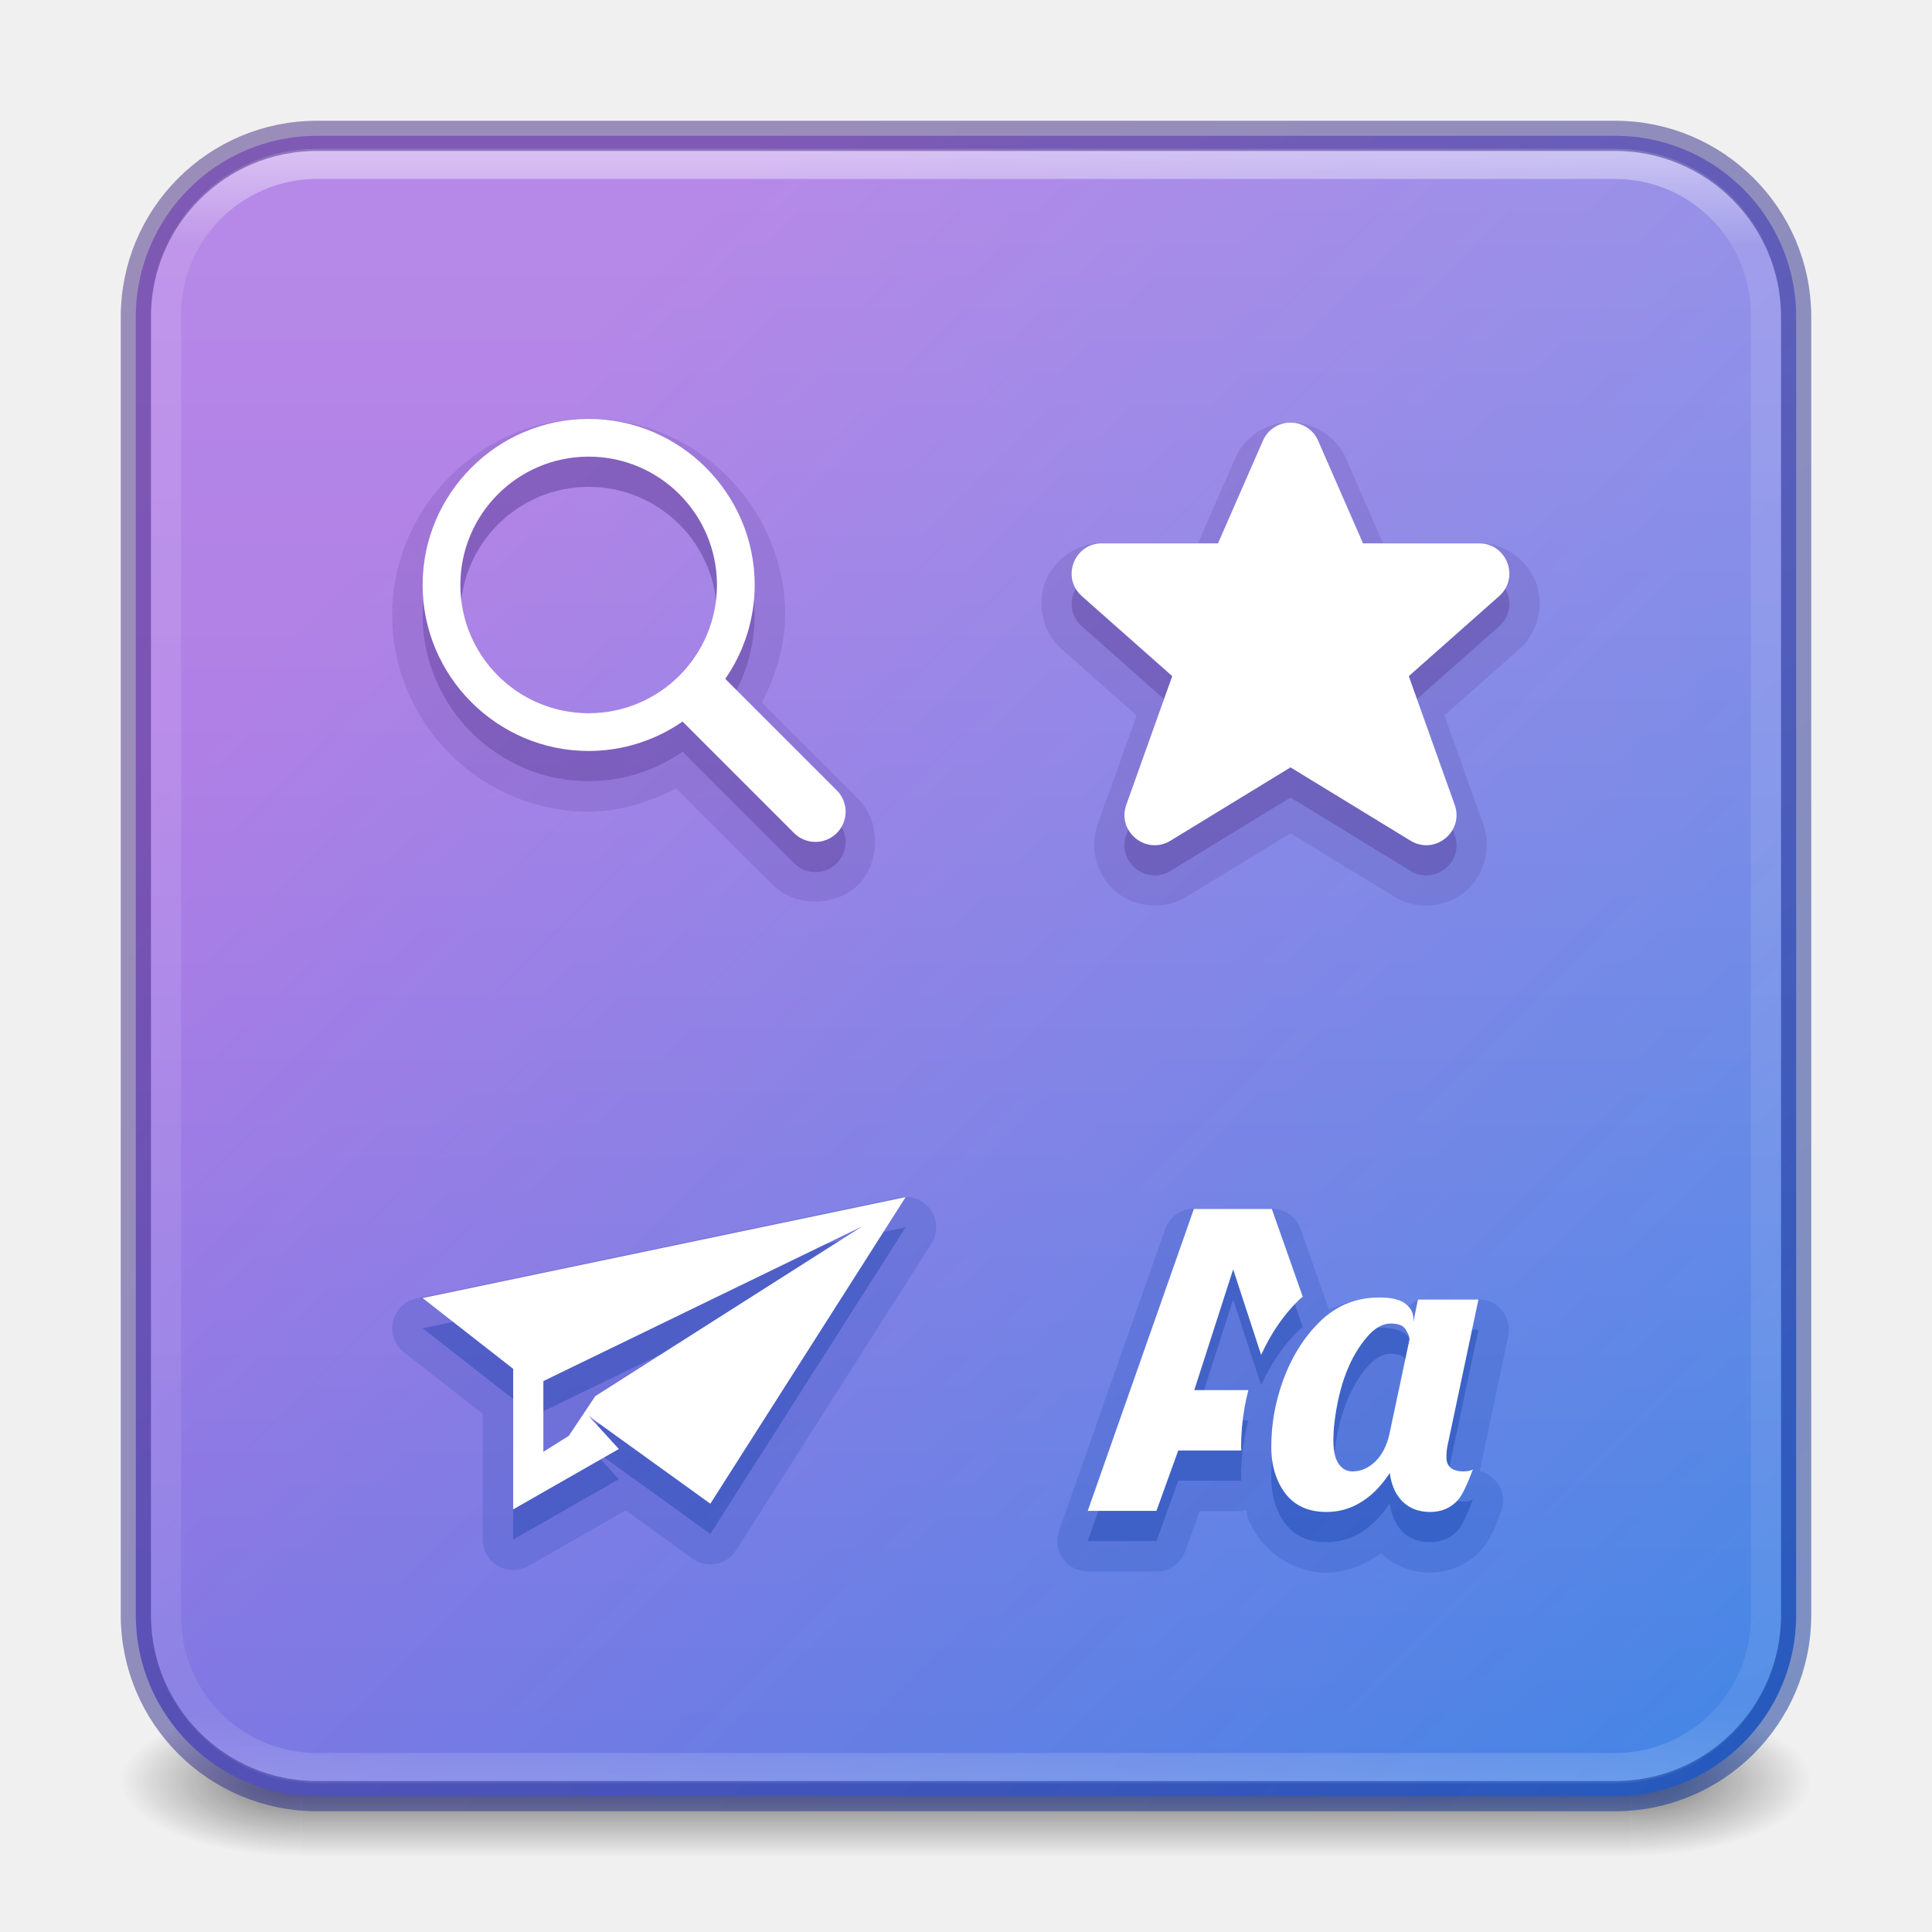
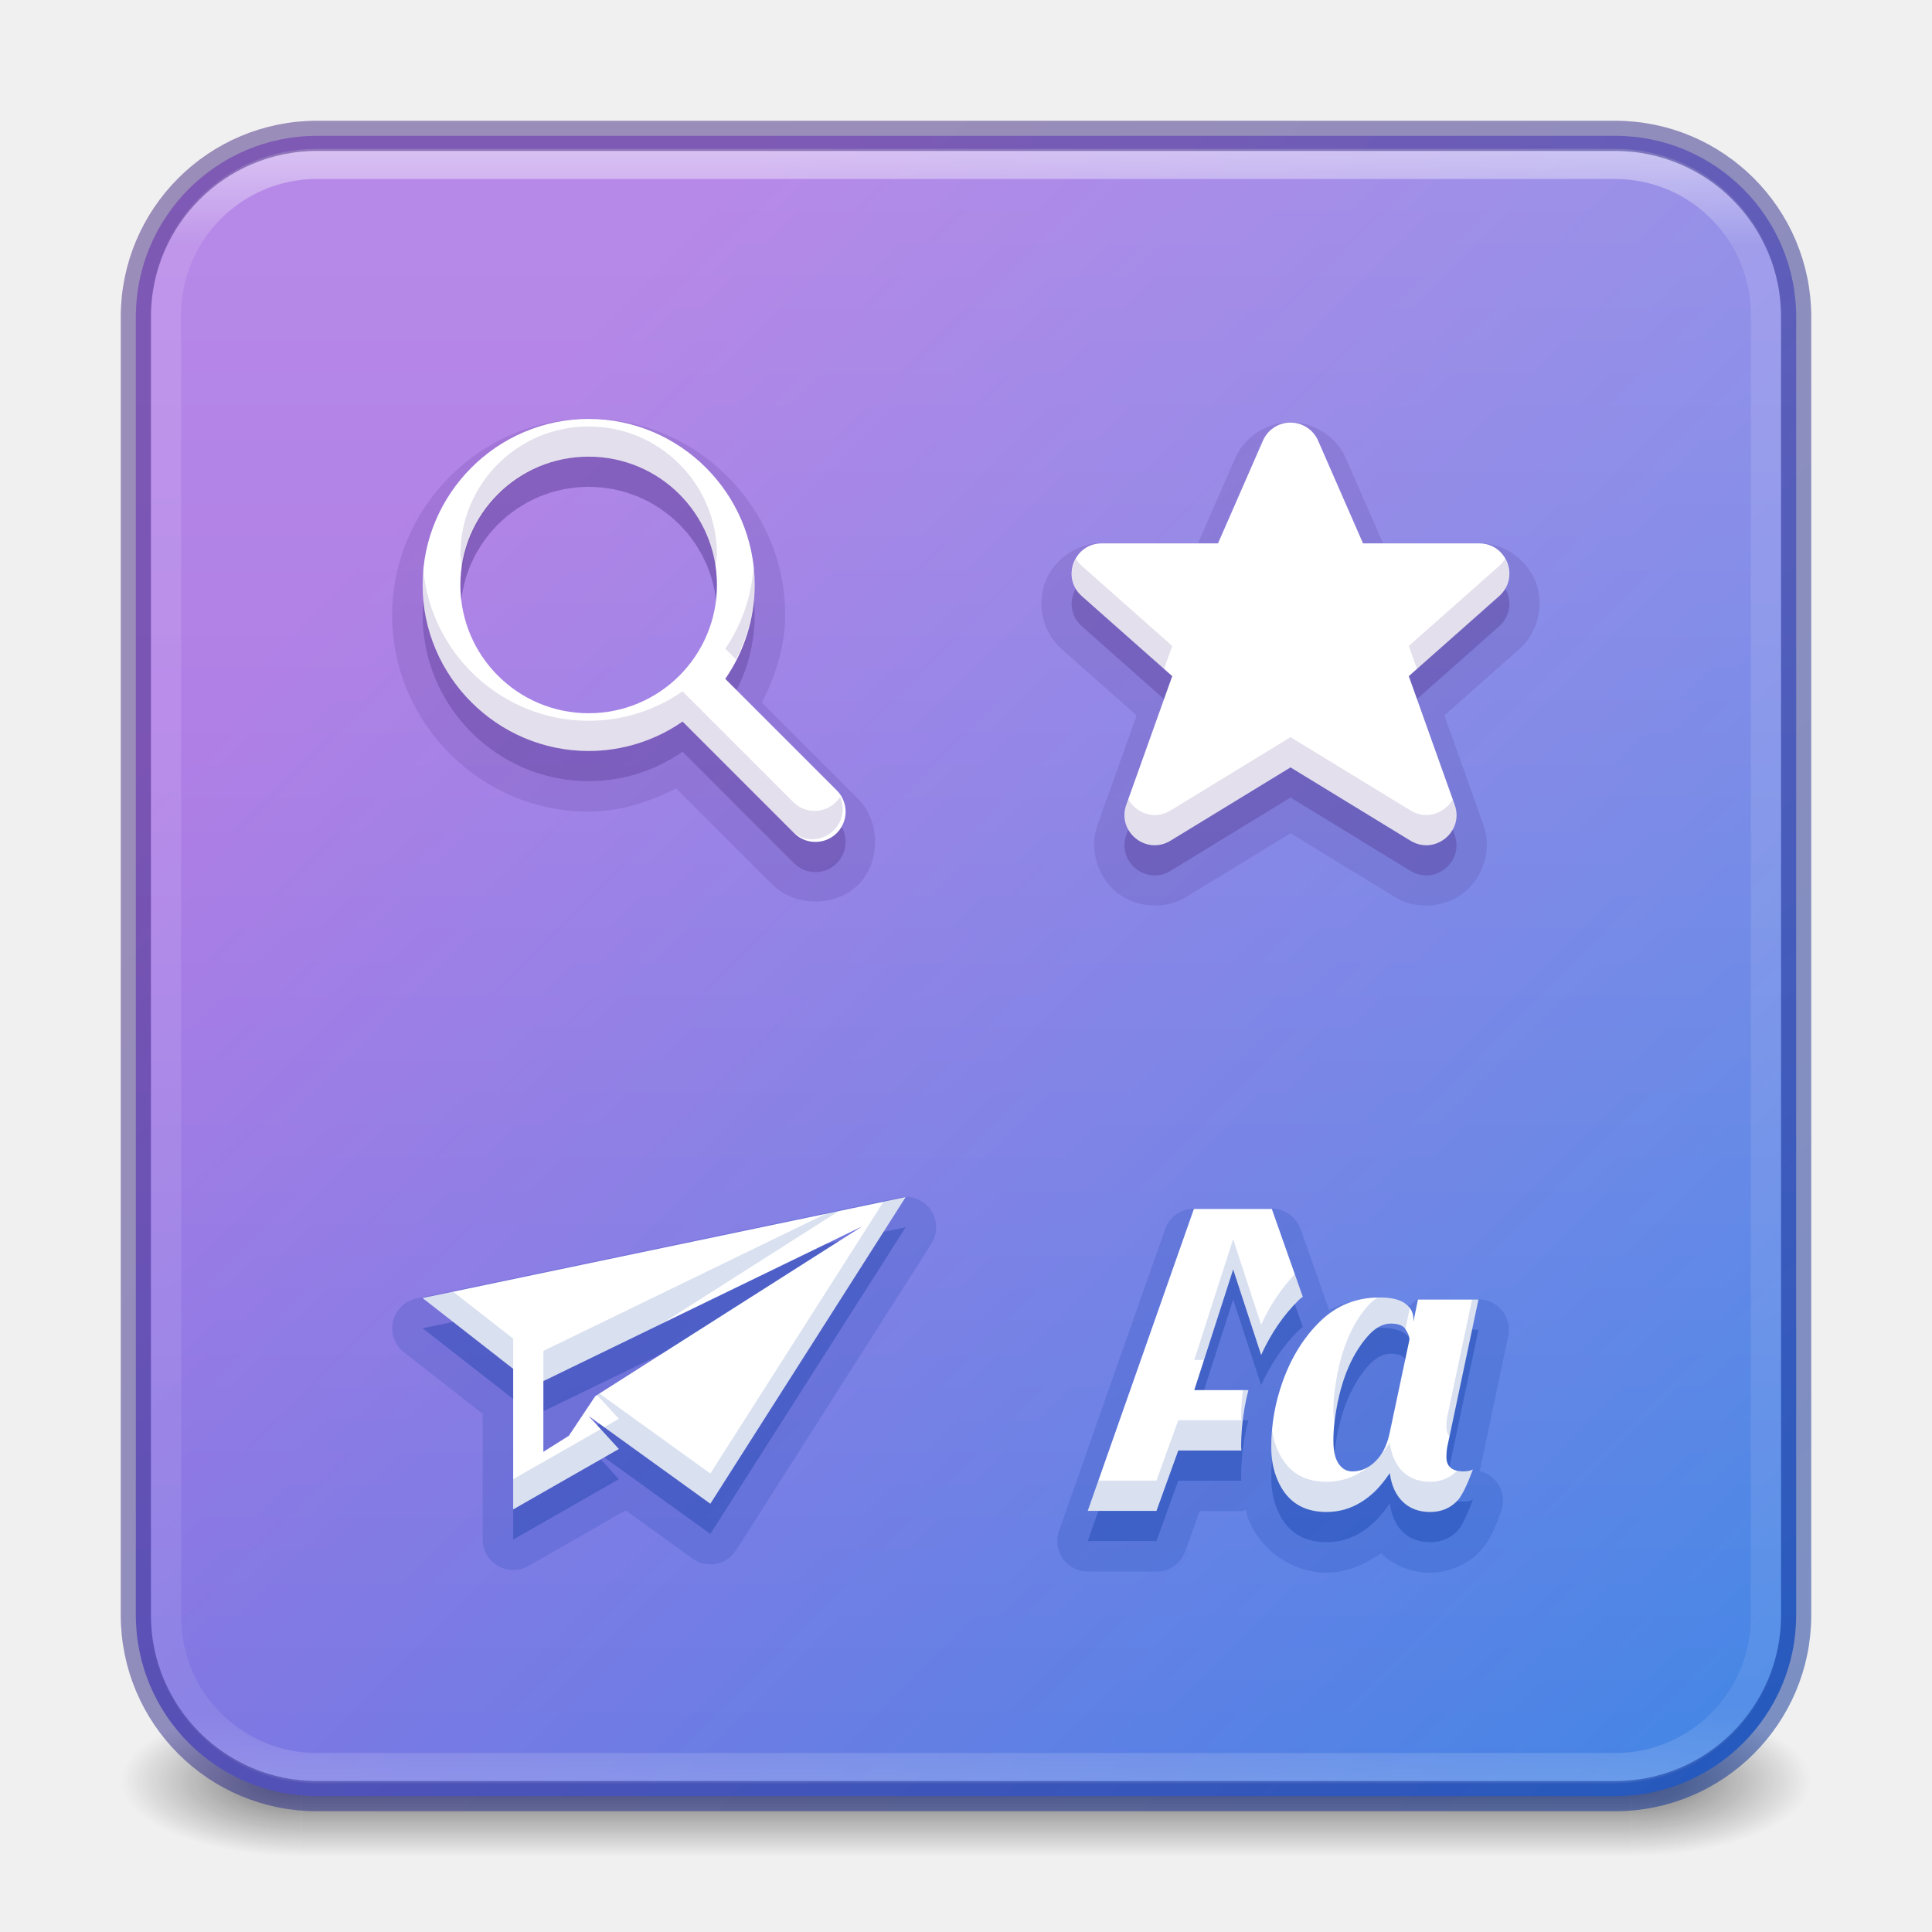
<svg xmlns="http://www.w3.org/2000/svg" xmlns:xlink="http://www.w3.org/1999/xlink" version="1.1" width="64" height="64" id="svg6333" xml:space="preserve">
  <defs id="defs6335">
    <linearGradient id="linearGradient2382">
      <stop style="stop-color:#ffffff;stop-opacity:1;" offset="0" id="stop2378" />
      <stop style="stop-color:#ffffff;stop-opacity:0;" offset="1" id="stop2380" />
    </linearGradient>
    <linearGradient x1="24" y1="5" x2="24" y2="43" id="linearGradient3381-5-4" xlink:href="#linearGradient3924-2-2-5-8" gradientUnits="userSpaceOnUse" gradientTransform="matrix(1.432432,0,0,1.436283,-2.378381,-2.470778)" />
    <linearGradient id="linearGradient3924-2-2-5-8">
      <stop id="stop3926-9-4-9-6" style="stop-color:#ffffff;stop-opacity:1" offset="0" />
      <stop id="stop3928-9-8-6-5" style="stop-color:#ffffff;stop-opacity:0.235" offset="0.063" />
      <stop id="stop3930-3-5-1-7" style="stop-color:#ffffff;stop-opacity:0.157" offset="0.951" />
      <stop id="stop3932-8-0-4-8" style="stop-color:#ffffff;stop-opacity:0.392" offset="1" />
    </linearGradient>
    <radialGradient cx="4.993" cy="43.5" r="2.5" fx="4.993" fy="43.5" id="radialGradient3337-2-2" xlink:href="#linearGradient3688-166-749-4-0-3-8" gradientUnits="userSpaceOnUse" gradientTransform="matrix(2.404541,0,0,1,41.98575,15.5)" />
    <linearGradient id="linearGradient3688-166-749-4-0-3-8">
      <stop id="stop2883-4-0-1-8" style="stop-color:#181818;stop-opacity:1" offset="0" />
      <stop id="stop2885-9-2-9-6" style="stop-color:#181818;stop-opacity:0" offset="1" />
    </linearGradient>
    <radialGradient cx="4.993" cy="43.5" r="2.5" fx="4.993" fy="43.5" id="radialGradient3339-1-4" xlink:href="#linearGradient3688-464-309-9-2-4-2" gradientUnits="userSpaceOnUse" gradientTransform="matrix(2.404541,0,0,1,-22.01424,-102.5)" />
    <linearGradient id="linearGradient3688-464-309-9-2-4-2">
      <stop id="stop2889-7-9-6-9" style="stop-color:#181818;stop-opacity:1" offset="0" />
      <stop id="stop2891-6-6-1-7" style="stop-color:#181818;stop-opacity:0" offset="1" />
    </linearGradient>
    <linearGradient id="linearGradient3702-501-757-8-4-1-1">
      <stop id="stop2895-8-9-9-1" style="stop-color:#181818;stop-opacity:0" offset="0" />
      <stop id="stop2897-7-8-7-7" style="stop-color:#181818;stop-opacity:1" offset="0.5" />
      <stop id="stop2899-4-5-1-5" style="stop-color:#181818;stop-opacity:0" offset="1" />
    </linearGradient>
    <linearGradient x1="25.058" y1="47.028" x2="25.058" y2="39.999" id="linearGradient6394" xlink:href="#linearGradient3702-501-757-8-4-1-1" gradientUnits="userSpaceOnUse" gradientTransform="matrix(1.571429,0,0,0.7142857,-5.714285,27.92857)" />
    <linearGradient xlink:href="#linearGradient5558" id="linearGradient856-2-3" x1="12.113" y1="13.058" x2="46.446" y2="47.39" gradientUnits="userSpaceOnUse" gradientTransform="matrix(1.410256,0,0,1.410256,-1.846175,-3.256405)" />
    <linearGradient id="linearGradient5558">
      <stop id="stop5554" offset="0" style="stop-color:#a56de2;stop-opacity:1" />
      <stop id="stop5556" offset="1" style="stop-color:#3689e6;stop-opacity:1" />
    </linearGradient>
    <linearGradient id="linearGradient874">
      <stop id="stop870-3" offset="0" style="stop-color:#002e99;stop-opacity:1" />
      <stop id="stop872" offset="1" style="stop-color:#452981;stop-opacity:1" />
    </linearGradient>
    <linearGradient xlink:href="#linearGradient2382" id="linearGradient2384" x1="37.153" y1="4.255" x2="37.153" y2="59.474" gradientUnits="userSpaceOnUse" />
    <linearGradient xlink:href="#linearGradient874" id="linearGradient1334" x1="63.654" y1="63.576" x2="15.237" y2="15.158" gradientUnits="userSpaceOnUse" />
  </defs>
  <rect style="opacity:0.6;fill:url(#radialGradient3337-2-2);fill-opacity:1;stroke:none;stroke-width:1.062" id="rect2801-5-5-7-9" y="56.5" x="54" height="5" width="6" />
  <rect style="opacity:0.6;fill:url(#radialGradient3339-1-4);fill-opacity:1;stroke:none;stroke-width:1.062" id="rect3696-3-0-3-7" transform="scale(-1)" y="-61.5" x="-10" height="5" width="6" />
  <rect style="opacity:0.6;fill:url(#linearGradient6394);fill-opacity:1;stroke:none;stroke-width:1.062" id="rect3700-5-6-8-4" y="56.5" x="10" height="5" width="44" />
  <rect style="color:#000000;display:inline;overflow:visible;visibility:visible;opacity:1;fill:url(#linearGradient856-2-3);fill-opacity:1;fill-rule:nonzero;stroke:none;stroke-width:1;stroke-opacity:0.5;marker:none;enable-background:accumulate" id="rect5505-21-1-5" y="4.5" x="4.5" ry="6" rx="6" height="55" width="55" />
  <rect style="color:#000000;display:inline;overflow:visible;visibility:visible;fill:url(#linearGradient2384);fill-opacity:1;fill-rule:nonzero;stroke:none;stroke-width:1;stroke-opacity:0.5;marker:none;enable-background:accumulate;opacity:0.2" id="rect5505-21-1-5-9" y="4.5" x="4.5" ry="6" rx="6" height="55" width="55" />
  <path style="color:#000000;line-height:normal;font-variant-ligatures:normal;font-variant-position:normal;font-variant-caps:normal;font-variant-numeric:normal;font-variant-alternates:normal;font-feature-settings:normal;text-indent:0;text-align:start;text-decoration-line:none;text-decoration-style:solid;text-decoration-color:#000000;text-transform:none;text-orientation:mixed;shape-padding:0;opacity:0.15;isolation:auto;mix-blend-mode:normal;fill:#452981" d="m 48.484,48.732 c -0.013,0 0.052,0.03 0.061,0.031 a 1.01,1.01 0 0 0 -0.205,0.014 c 0.094,-0.047 0.147,-0.045 0.145,-0.045 z" id="path393" />
  <path style="color:#000000;line-height:normal;font-variant-ligatures:normal;font-variant-position:normal;font-variant-caps:normal;font-variant-numeric:normal;font-variant-alternates:normal;font-feature-settings:normal;text-indent:0;text-align:start;text-decoration-line:none;text-decoration-style:solid;text-decoration-color:#000000;text-transform:none;text-orientation:mixed;shape-padding:0;opacity:0.15;isolation:auto;mix-blend-mode:normal;fill:#452981" d="m 47.156,43.375 0.014,0.01 c -0.003,-0.002 -0.007,3.27e-4 -0.01,-0.002 -0.002,-0.002 -0.002,-0.006 -0.004,-0.008 z" id="path391" />
  <path id="path389" style="color:#000000;line-height:normal;font-variant-ligatures:normal;font-variant-position:normal;font-variant-caps:normal;font-variant-numeric:normal;font-variant-alternates:normal;font-feature-settings:normal;text-indent:0;text-align:start;text-decoration-line:none;text-decoration-style:solid;text-decoration-color:#000000;text-transform:none;text-orientation:mixed;shape-padding:0;opacity:0.15;isolation:auto;mix-blend-mode:normal;fill:#002e99" d="M 30.029 39.646 A 1.01 1.01 0 0 0 29.793 39.668 L 13.793 43.012 A 1.01 1.01 0 0 0 13.379 44.795 L 15.99 46.836 L 15.99 51 A 1.01 1.01 0 0 0 17.5 51.877 L 20.727 50.033 L 22.941 51.631 A 1.01 1.01 0 0 0 24.383 51.355 L 30.852 41.199 A 1.01 1.01 0 0 0 30.029 39.646 z M 39.549 40.039 A 1.01 1.01 0 0 0 38.596 40.715 L 35.08 50.715 A 1.01 1.01 0 0 0 36.033 52.059 L 38.309 52.059 A 1.01 1.01 0 0 0 39.258 51.393 L 39.74 50.059 L 41.123 50.059 A 1.01 1.01 0 0 0 41.283 50.016 C 41.304 50.089 41.294 50.172 41.32 50.244 A 1.01 1.01 0 0 0 41.322 50.246 C 41.718 51.328 42.793 52.096 43.939 52.096 C 44.606 52.096 45.211 51.833 45.76 51.449 C 45.769 51.458 45.766 51.474 45.775 51.482 A 1.01 1.01 0 0 0 45.783 51.488 C 46.209 51.889 46.808 52.096 47.377 52.096 C 47.984 52.096 48.624 51.831 49.041 51.375 A 1.01 1.01 0 0 0 49.053 51.361 C 49.406 50.961 49.526 50.595 49.736 50.033 A 1.01 1.01 0 0 0 49.016 48.732 L 49.963 44.258 A 1.01 1.01 0 0 0 48.975 43.039 L 46.971 43.039 A 1.01 1.01 0 0 0 46.707 43.256 C 46.375 43.123 46.047 42.971 45.693 42.971 C 45.103 42.971 44.549 43.143 44.029 43.396 L 43.082 40.713 A 1.01 1.01 0 0 0 42.131 40.039 L 39.549 40.039 z " />
  <path id="path383" style="color:#000000;line-height:normal;font-variant-ligatures:normal;font-variant-position:normal;font-variant-caps:normal;font-variant-numeric:normal;font-variant-alternates:normal;font-feature-settings:normal;text-indent:0;text-align:start;text-decoration-line:none;text-decoration-style:solid;text-decoration-color:#000000;text-transform:none;text-orientation:mixed;shape-padding:0;opacity:0.15;isolation:auto;mix-blend-mode:normal;fill:#452981" d="M 19.5 13.867 C 15.924 13.867 12.99 16.801 12.99 20.377 C 12.99 23.953 15.924 26.887 19.5 26.887 C 20.514 26.886 21.496 26.576 22.4 26.117 L 25.568 29.287 C 25.569 29.288 25.571 29.288 25.572 29.289 C 26.313 30.048 27.682 30.058 28.432 29.309 C 29.181 28.559 29.171 27.19 28.412 26.449 L 25.24 23.277 C 25.699 22.373 26.009 21.391 26.01 20.377 C 26.01 16.801 23.076 13.867 19.5 13.867 z M 42.664 13.992 C 41.902 14.024 41.215 14.495 40.91 15.193 L 39.688 17.99 L 36.5 17.99 A 1.01 1.01 0 0 0 36.498 17.99 C 35.623 17.991 34.893 18.575 34.623 19.285 C 34.353 19.996 34.511 20.918 35.164 21.5 A 1.01 1.01 0 0 0 35.166 21.502 L 37.652 23.701 L 36.357 27.322 A 1.01 1.01 0 0 0 36.357 27.324 C 36.059 28.166 36.386 29.07 36.986 29.557 C 37.587 30.043 38.536 30.177 39.299 29.713 A 1.01 1.01 0 0 0 39.299 29.711 L 42.75 27.604 L 46.201 29.711 A 1.01 1.01 0 0 0 46.201 29.713 C 46.964 30.177 47.914 30.043 48.514 29.557 C 49.114 29.07 49.439 28.166 49.141 27.324 A 1.01 1.01 0 0 0 49.141 27.322 L 47.848 23.701 L 50.332 21.502 A 1.01 1.01 0 0 0 50.334 21.5 C 50.987 20.919 51.145 19.996 50.875 19.285 C 50.605 18.575 49.875 17.991 49 17.99 A 1.01 1.01 0 0 0 48.998 17.99 L 45.812 17.99 L 44.59 15.193 C 44.259 14.436 43.487 13.959 42.666 13.992 A 1.01 1.01 0 0 0 42.664 13.992 z M 19.5 16.117 C 19.564 16.117 19.555 16.119 19.508 16.123 C 19.605 16.131 19.811 16.142 19.908 16.145 C 19.865 16.136 19.855 16.131 19.918 16.137 C 19.986 16.143 19.965 16.146 19.91 16.145 C 20 16.161 20.223 16.193 20.322 16.205 C 20.277 16.192 20.267 16.187 20.33 16.199 C 20.397 16.213 20.377 16.212 20.322 16.205 C 20.41 16.23 20.63 16.283 20.729 16.305 C 20.685 16.287 20.675 16.282 20.736 16.301 C 20.798 16.319 20.788 16.319 20.742 16.309 C 20.833 16.344 21.028 16.415 21.121 16.445 C 21.079 16.424 21.071 16.417 21.131 16.441 C 21.19 16.466 21.18 16.466 21.135 16.451 C 21.221 16.495 21.407 16.584 21.496 16.623 C 21.458 16.599 21.452 16.589 21.508 16.619 C 21.569 16.652 21.549 16.645 21.498 16.623 C 21.578 16.674 21.786 16.8 21.869 16.846 C 21.825 16.811 21.81 16.798 21.867 16.836 C 21.919 16.87 21.909 16.868 21.871 16.848 C 21.948 16.908 22.112 17.029 22.191 17.084 C 22.157 17.051 22.151 17.043 22.201 17.084 C 22.251 17.125 22.242 17.121 22.203 17.094 C 22.274 17.161 22.428 17.302 22.502 17.365 C 22.471 17.329 22.466 17.32 22.512 17.365 C 22.557 17.411 22.548 17.406 22.512 17.375 C 22.575 17.449 22.715 17.603 22.783 17.674 C 22.756 17.635 22.752 17.626 22.793 17.676 C 22.834 17.726 22.826 17.719 22.793 17.686 C 22.848 17.765 22.969 17.929 23.029 18.006 C 23.009 17.968 23.006 17.958 23.041 18.01 C 23.079 18.067 23.066 18.052 23.031 18.008 C 23.077 18.091 23.203 18.299 23.254 18.379 C 23.231 18.328 23.225 18.308 23.258 18.369 C 23.288 18.425 23.278 18.419 23.254 18.381 C 23.293 18.47 23.382 18.656 23.426 18.742 C 23.411 18.697 23.411 18.687 23.436 18.746 C 23.46 18.806 23.453 18.798 23.432 18.756 C 23.462 18.848 23.533 19.044 23.568 19.135 C 23.558 19.088 23.557 19.079 23.576 19.141 C 23.595 19.202 23.59 19.192 23.572 19.148 C 23.594 19.247 23.647 19.467 23.672 19.555 C 23.665 19.5 23.664 19.48 23.678 19.547 C 23.69 19.61 23.685 19.6 23.672 19.555 C 23.684 19.654 23.716 19.877 23.732 19.967 C 23.731 19.912 23.734 19.891 23.74 19.959 C 23.746 20.022 23.74 20.012 23.732 19.969 C 23.735 20.066 23.746 20.272 23.754 20.369 C 23.758 20.322 23.76 20.313 23.76 20.377 C 23.76 20.441 23.758 20.432 23.754 20.385 C 23.746 20.482 23.734 20.688 23.732 20.785 C 23.741 20.742 23.746 20.732 23.74 20.795 C 23.734 20.863 23.731 20.842 23.732 20.787 C 23.716 20.877 23.684 21.1 23.672 21.199 C 23.685 21.154 23.69 21.144 23.678 21.207 C 23.664 21.274 23.665 21.254 23.672 21.199 C 23.647 21.287 23.594 21.507 23.572 21.605 C 23.59 21.561 23.595 21.552 23.576 21.613 C 23.557 21.675 23.558 21.665 23.568 21.619 C 23.533 21.71 23.462 21.905 23.432 21.998 C 23.453 21.956 23.46 21.948 23.436 22.008 C 23.411 22.067 23.411 22.057 23.426 22.012 C 23.382 22.098 23.293 22.284 23.254 22.373 C 23.278 22.335 23.288 22.329 23.258 22.385 C 23.225 22.445 23.231 22.426 23.254 22.375 C 23.203 22.454 23.077 22.663 23.031 22.746 C 23.066 22.702 23.079 22.687 23.041 22.744 C 23.006 22.796 23.009 22.786 23.029 22.748 C 22.969 22.825 22.848 22.989 22.793 23.068 C 22.826 23.034 22.834 23.028 22.793 23.078 C 22.752 23.128 22.756 23.119 22.783 23.08 C 22.715 23.151 22.575 23.305 22.512 23.379 C 22.548 23.348 22.557 23.343 22.512 23.389 C 22.466 23.434 22.471 23.425 22.502 23.389 C 22.428 23.452 22.274 23.592 22.203 23.66 C 22.242 23.633 22.251 23.629 22.201 23.67 C 22.151 23.711 22.157 23.703 22.191 23.67 C 22.112 23.725 21.948 23.846 21.871 23.906 C 21.909 23.885 21.919 23.883 21.867 23.918 C 21.81 23.956 21.825 23.943 21.869 23.908 C 21.786 23.954 21.578 24.08 21.498 24.131 C 21.549 24.108 21.568 24.102 21.508 24.135 C 21.452 24.165 21.458 24.155 21.496 24.131 C 21.407 24.17 21.221 24.259 21.135 24.303 C 21.18 24.288 21.19 24.288 21.131 24.312 C 21.071 24.337 21.079 24.33 21.121 24.309 C 21.028 24.339 20.833 24.41 20.742 24.445 C 20.788 24.435 20.798 24.434 20.736 24.453 C 20.675 24.472 20.685 24.467 20.729 24.449 C 20.63 24.471 20.41 24.524 20.322 24.549 C 20.377 24.542 20.397 24.541 20.33 24.555 C 20.267 24.567 20.277 24.562 20.322 24.549 C 20.223 24.561 20 24.593 19.91 24.609 C 19.965 24.608 19.986 24.61 19.918 24.617 C 19.855 24.623 19.865 24.617 19.908 24.609 C 19.811 24.611 19.605 24.623 19.508 24.631 C 19.555 24.635 19.564 24.637 19.5 24.637 C 19.436 24.637 19.445 24.635 19.492 24.631 C 19.395 24.623 19.189 24.611 19.092 24.609 C 19.135 24.617 19.145 24.623 19.082 24.617 C 19.014 24.61 19.035 24.608 19.09 24.609 C 19 24.593 18.777 24.561 18.678 24.549 C 18.723 24.562 18.733 24.567 18.67 24.555 C 18.603 24.541 18.623 24.542 18.678 24.549 C 18.59 24.524 18.37 24.471 18.271 24.449 C 18.315 24.467 18.325 24.472 18.264 24.453 C 18.202 24.434 18.212 24.435 18.258 24.445 C 18.167 24.41 17.972 24.339 17.879 24.309 C 17.921 24.33 17.929 24.337 17.869 24.312 C 17.81 24.288 17.82 24.288 17.865 24.303 C 17.779 24.259 17.593 24.17 17.504 24.131 C 17.542 24.155 17.548 24.165 17.492 24.135 C 17.431 24.102 17.451 24.108 17.502 24.131 C 17.422 24.08 17.214 23.954 17.131 23.908 C 17.175 23.943 17.19 23.956 17.133 23.918 C 17.081 23.883 17.091 23.885 17.129 23.906 C 17.052 23.846 16.888 23.725 16.809 23.67 C 16.843 23.703 16.849 23.711 16.799 23.67 C 16.749 23.629 16.758 23.633 16.797 23.66 C 16.726 23.592 16.572 23.452 16.498 23.389 C 16.529 23.425 16.534 23.434 16.488 23.389 C 16.443 23.343 16.452 23.348 16.488 23.379 C 16.425 23.305 16.285 23.151 16.217 23.08 C 16.244 23.119 16.248 23.128 16.207 23.078 C 16.166 23.028 16.174 23.034 16.207 23.068 C 16.152 22.989 16.031 22.825 15.971 22.748 C 15.991 22.786 15.994 22.796 15.959 22.744 C 15.921 22.687 15.934 22.702 15.969 22.746 C 15.923 22.663 15.797 22.454 15.746 22.375 C 15.769 22.426 15.775 22.445 15.742 22.385 C 15.712 22.329 15.722 22.335 15.746 22.373 C 15.707 22.284 15.618 22.098 15.574 22.012 C 15.589 22.057 15.589 22.067 15.564 22.008 C 15.54 21.948 15.547 21.956 15.568 21.998 C 15.538 21.905 15.467 21.71 15.432 21.619 C 15.442 21.665 15.443 21.675 15.424 21.613 C 15.405 21.552 15.41 21.561 15.428 21.605 C 15.406 21.507 15.353 21.287 15.328 21.199 C 15.335 21.254 15.336 21.274 15.322 21.207 C 15.31 21.144 15.315 21.154 15.328 21.199 C 15.316 21.1 15.284 20.877 15.268 20.787 C 15.269 20.842 15.266 20.863 15.26 20.795 C 15.254 20.732 15.26 20.742 15.268 20.785 C 15.265 20.688 15.254 20.482 15.246 20.385 C 15.242 20.432 15.24 20.441 15.24 20.377 C 15.24 20.313 15.242 20.322 15.246 20.369 C 15.254 20.272 15.266 20.066 15.268 19.969 C 15.259 20.012 15.254 20.022 15.26 19.959 C 15.266 19.891 15.269 19.912 15.268 19.967 C 15.284 19.877 15.316 19.654 15.328 19.555 C 15.315 19.6 15.31 19.61 15.322 19.547 C 15.336 19.48 15.335 19.5 15.328 19.555 C 15.353 19.467 15.406 19.247 15.428 19.148 C 15.41 19.192 15.405 19.202 15.424 19.141 C 15.443 19.079 15.442 19.089 15.432 19.135 C 15.467 19.044 15.538 18.848 15.568 18.756 C 15.547 18.798 15.54 18.806 15.564 18.746 C 15.589 18.687 15.589 18.697 15.574 18.742 C 15.618 18.656 15.707 18.47 15.746 18.381 C 15.722 18.419 15.712 18.425 15.742 18.369 C 15.775 18.308 15.769 18.328 15.746 18.379 C 15.797 18.299 15.923 18.091 15.969 18.008 C 15.934 18.052 15.921 18.067 15.959 18.01 C 15.994 17.958 15.991 17.968 15.971 18.006 C 16.031 17.929 16.152 17.765 16.207 17.686 C 16.174 17.72 16.166 17.726 16.207 17.676 C 16.248 17.626 16.244 17.635 16.217 17.674 C 16.285 17.603 16.425 17.449 16.488 17.375 C 16.452 17.406 16.443 17.411 16.488 17.365 C 16.534 17.32 16.529 17.329 16.498 17.365 C 16.572 17.302 16.726 17.161 16.797 17.094 C 16.758 17.121 16.749 17.125 16.799 17.084 C 16.849 17.043 16.843 17.051 16.809 17.084 C 16.888 17.029 17.052 16.908 17.129 16.848 C 17.091 16.868 17.081 16.87 17.133 16.836 C 17.19 16.798 17.175 16.811 17.131 16.846 C 17.214 16.8 17.422 16.674 17.502 16.623 C 17.451 16.645 17.432 16.652 17.492 16.619 C 17.548 16.589 17.542 16.599 17.504 16.623 C 17.593 16.584 17.779 16.495 17.865 16.451 C 17.82 16.466 17.81 16.466 17.869 16.441 C 17.929 16.417 17.921 16.424 17.879 16.445 C 17.972 16.415 18.167 16.344 18.258 16.309 C 18.212 16.318 18.202 16.319 18.264 16.301 C 18.325 16.282 18.315 16.287 18.271 16.305 C 18.37 16.283 18.59 16.23 18.678 16.205 C 18.623 16.212 18.603 16.213 18.67 16.199 C 18.733 16.187 18.723 16.192 18.678 16.205 C 18.777 16.193 19 16.161 19.09 16.145 C 19.035 16.146 19.014 16.143 19.082 16.137 C 19.145 16.131 19.135 16.136 19.092 16.145 C 19.189 16.142 19.395 16.131 19.492 16.123 C 19.445 16.119 19.436 16.117 19.5 16.117 z " />
  <path id="path703-7" style="fill:#002e99;opacity:0.3" d="M 30 40.656 L 14 44 L 17 46.344 L 17 51 L 20.5 49 L 19.5 47.906 L 23.531 50.812 L 30 40.656 z M 39.549 41.049 L 36.033 51.049 L 38.309 51.049 L 39.031 49.049 L 41.123 49.049 C 41.122 49.007 41.113 48.968 41.113 48.926 C 41.113 48.504 41.149 48.081 41.223 47.66 L 41.221 47.662 C 41.256 47.456 41.301 47.252 41.355 47.049 L 39.562 47.049 L 40.85 43.049 L 41.777 45.883 C 42.097 45.18 42.516 44.556 43.047 44.043 C 43.08 44.01 43.122 43.988 43.156 43.957 L 42.131 41.049 L 39.549 41.049 z M 28.562 41.625 L 19.719 47.25 L 18.844 48.562 L 18 49.094 L 18 46.75 L 28.562 41.625 z M 45.693 43.98 C 44.932 43.98 44.281 44.241 43.742 44.762 C 43.203 45.283 42.79 45.941 42.5 46.738 C 42.369 47.101 42.27 47.465 42.207 47.832 C 42.144 48.194 42.113 48.559 42.113 48.926 C 42.113 49.288 42.165 49.613 42.27 49.898 C 42.559 50.691 43.115 51.086 43.939 51.086 C 44.764 51.086 45.464 50.657 46.039 49.797 C 46.093 50.209 46.239 50.527 46.475 50.754 C 46.71 50.976 47.01 51.086 47.377 51.086 C 47.748 51.086 48.055 50.956 48.295 50.693 C 48.431 50.539 48.596 50.201 48.791 49.68 C 48.71 49.72 48.607 49.742 48.484 49.742 C 48.104 49.742 47.914 49.583 47.914 49.266 C 47.914 49.098 47.934 48.936 47.975 48.777 L 48.975 44.049 L 46.971 44.049 L 46.82 44.789 L 46.82 44.688 C 46.82 44.484 46.731 44.317 46.555 44.186 C 46.378 44.05 46.092 43.98 45.693 43.98 z M 46.066 44.844 C 46.325 44.844 46.491 44.911 46.568 45.047 C 46.65 45.178 46.691 45.287 46.691 45.373 L 46.025 48.512 C 45.939 48.892 45.783 49.194 45.557 49.416 C 45.33 49.633 45.079 49.742 44.803 49.742 C 44.653 49.742 44.529 49.691 44.43 49.592 C 44.258 49.429 44.17 49.143 44.17 48.73 C 44.17 48.518 44.182 48.315 44.205 48.125 C 44.355 46.88 44.724 45.924 45.312 45.258 C 45.557 44.982 45.808 44.844 46.066 44.844 z " />
  <path id="path724-5" style="color:#000000;fill:#452981;stroke-width:1;marker:none;opacity:0.3" d="M 19.5 14.877 C 16.474 14.877 14 17.351 14 20.377 C 14 23.403 16.474 25.877 19.5 25.877 A 5.46 5.46 0 0 0 22.611 24.902 L 26.293 28.584 A 1 1 0 1 0 27.707 27.17 L 24.025 23.488 A 5.46 5.46 0 0 0 25 20.377 C 25 17.351 22.526 14.877 19.5 14.877 z M 42.707 15 C 42.325 15.016 41.989 15.247 41.836 15.598 L 40.348 19 L 36.5 19 C 35.581 19.001 35.149 20.135 35.836 20.746 L 38.832 23.398 L 37.309 27.662 C 36.994 28.549 37.969 29.339 38.773 28.85 L 42.75 26.42 L 46.727 28.85 C 47.531 29.339 48.504 28.549 48.189 27.662 L 46.668 23.398 L 49.662 20.746 C 50.349 20.135 49.917 19.001 48.998 19 L 45.152 19 L 43.664 15.598 C 43.499 15.22 43.119 14.984 42.707 15 z M 19.5 16.127 A 4.25 4.25 0 0 1 23.75 20.377 A 4.25 4.25 0 0 1 19.5 24.627 A 4.25 4.25 0 0 1 15.25 20.377 A 4.25 4.25 0 0 1 19.5 16.127 z " />
  <path id="path703" style="fill:#ffffff;fill-opacity:1" d="M 19.5 13.877 C 16.474 13.877 14 16.351 14 19.377 C 14 22.403 16.474 24.877 19.5 24.877 A 5.46 5.46 0 0 0 22.611 23.902 L 26.293 27.584 A 1 1 0 1 0 27.707 26.17 L 24.025 22.488 A 5.46 5.46 0 0 0 25 19.377 C 25 16.351 22.526 13.877 19.5 13.877 z M 42.707 14 C 42.325 14.016 41.989 14.247 41.836 14.598 L 40.348 18 L 36.5 18 C 35.581 18.001 35.149 19.135 35.836 19.746 L 38.832 22.398 L 37.309 26.662 C 36.994 27.549 37.969 28.339 38.773 27.85 L 42.75 25.42 L 46.727 27.85 C 47.531 28.339 48.504 27.549 48.189 26.662 L 46.668 22.398 L 49.662 19.746 C 50.349 19.135 49.917 18.001 48.998 18 L 45.152 18 L 43.664 14.598 C 43.499 14.22 43.119 13.984 42.707 14 z M 19.5 15.127 A 4.25 4.25 0 0 1 23.75 19.377 A 4.25 4.25 0 0 1 19.5 23.627 A 4.25 4.25 0 0 1 15.25 19.377 A 4.25 4.25 0 0 1 19.5 15.127 z M 30 39.656 L 14 43 L 17 45.344 L 17 50 L 20.5 48 L 19.5 46.906 L 23.531 49.812 L 30 39.656 z M 39.549 40.049 L 36.033 50.049 L 38.309 50.049 L 39.031 48.049 L 41.123 48.049 C 41.122 48.007 41.113 47.968 41.113 47.926 C 41.113 47.504 41.149 47.081 41.223 46.66 L 41.221 46.662 C 41.256 46.456 41.301 46.252 41.355 46.049 L 39.562 46.049 L 40.85 42.049 L 41.777 44.883 C 42.097 44.18 42.516 43.556 43.047 43.043 C 43.08 43.01 43.122 42.988 43.156 42.957 L 42.131 40.049 L 39.549 40.049 z M 28.562 40.625 L 19.719 46.25 L 18.844 47.562 L 18 48.094 L 18 45.75 L 28.562 40.625 z M 45.693 42.98 C 44.932 42.98 44.281 43.241 43.742 43.762 C 43.203 44.283 42.79 44.941 42.5 45.738 C 42.369 46.101 42.27 46.465 42.207 46.832 C 42.144 47.194 42.113 47.559 42.113 47.926 C 42.113 48.288 42.165 48.613 42.27 48.898 C 42.559 49.691 43.115 50.086 43.939 50.086 C 44.764 50.086 45.464 49.657 46.039 48.797 C 46.093 49.209 46.239 49.527 46.475 49.754 C 46.71 49.976 47.01 50.086 47.377 50.086 C 47.748 50.086 48.055 49.956 48.295 49.693 C 48.431 49.539 48.596 49.201 48.791 48.68 C 48.71 48.72 48.607 48.742 48.484 48.742 C 48.104 48.742 47.914 48.583 47.914 48.266 C 47.914 48.098 47.934 47.936 47.975 47.777 L 48.975 43.049 L 46.971 43.049 L 46.82 43.789 L 46.82 43.688 C 46.82 43.484 46.731 43.317 46.555 43.186 C 46.378 43.05 46.092 42.98 45.693 42.98 z M 46.066 43.844 C 46.325 43.844 46.491 43.911 46.568 44.047 C 46.65 44.178 46.691 44.287 46.691 44.373 L 46.025 47.512 C 45.939 47.892 45.783 48.194 45.557 48.416 C 45.33 48.633 45.079 48.742 44.803 48.742 C 44.653 48.742 44.529 48.691 44.43 48.592 C 44.258 48.429 44.17 48.143 44.17 47.73 C 44.17 47.518 44.182 47.315 44.205 47.125 C 44.355 45.88 44.724 44.924 45.312 44.258 C 45.557 43.982 45.808 43.844 46.066 43.844 z " />
+   <path id="path703-5" style="font-variation-settings:normal;opacity:0.15;vector-effect:none;fill:#002e99;fill-opacity:1;stroke-width:1;stroke-linecap:butt;stroke-linejoin:miter;stroke-miterlimit:4;stroke-dasharray:none;stroke-dashoffset:0;stroke-opacity:1;-inkscape-stroke:none;stop-color:#000000;stop-opacity:1" d="M 30,39.656 29.266,39.811 23.531,48.812 19.855,46.162 19.779,46.211 20.5,47 20.016,47.277 23.531,49.812 Z m -2.215,0.463 -0.424,0.088 L 18,44.75 v 1 l 3.934,-1.908 z m 13.064,0.93 -1.287,4 h 0.322 l 0.965,-3 0.928,2.834 c 0.32,-0.703 0.738,-1.326 1.27,-1.84 0.034,-0.033 0.075,-0.055 0.109,-0.086 l -0.264,-0.748 c -0.456,0.481 -0.828,1.043 -1.115,1.674 z M 15.01,42.789 14,43 l 3,2.344 v -1 z m 30.684,0.191 c -0.023,0 -0.044,0.005 -0.066,0.006 -0.106,0.067 -0.211,0.154 -0.314,0.271 -0.589,0.666 -0.958,1.622 -1.107,2.867 -0.023,0.19 -0.035,0.393 -0.035,0.605 0,0.147 0.015,0.272 0.037,0.387 0.15,-1.241 0.518,-2.195 1.105,-2.859 0.245,-0.276 0.496,-0.414 0.754,-0.414 0.244,0 0.404,0.062 0.486,0.184 l 0.139,-0.654 c 0,-0.022 -0.01,-0.05 -0.016,-0.074 -0.035,-0.04 -0.074,-0.078 -0.121,-0.113 -0.177,-0.136 -0.463,-0.205 -0.861,-0.205 z m 3.07,0.068 -0.789,3.729 c -0.041,0.159 -0.061,0.321 -0.061,0.488 10e-7,0.133 0.035,0.237 0.102,0.314 l 0.959,-4.531 z m -7.592,3 c -0.035,0.292 -0.059,0.585 -0.059,0.877 0,0.042 0.009,0.081 0.01,0.123 H 39.031 l -0.723,2 h -1.924 l -0.352,1 h 2.275 l 0.723,-2 h 2.092 c -10e-4,-0.042 -0.01,-0.081 -0.01,-0.123 0,-0.422 0.036,-0.844 0.109,-1.266 l -0.002,0.002 c 0.036,-0.206 0.081,-0.41 0.135,-0.613 z M 19.9,47.344 17,49 v 1 l 3.5,-2 z m 22.24,0 c -0.017,0.193 -0.027,0.387 -0.027,0.582 0,0.362 0.052,0.687 0.156,0.973 0.29,0.793 0.846,1.188 1.67,1.188 0.824,0 1.524,-0.429 2.1,-1.289 0.054,0.412 0.2,0.731 0.436,0.957 0.236,0.222 0.535,0.332 0.902,0.332 0.371,0 0.678,-0.13 0.918,-0.393 0.136,-0.154 0.301,-0.493 0.496,-1.014 -0.082,0.041 -0.184,0.062 -0.307,0.062 -0.082,0 -0.152,-0.01 -0.217,-0.025 -0.236,0.245 -0.532,0.369 -0.891,0.369 -0.367,0 -0.667,-0.11 -0.902,-0.332 -0.235,-0.226 -0.381,-0.545 -0.436,-0.957 -0.094,0.14 -0.191,0.266 -0.291,0.383 -0.057,0.086 -0.12,0.166 -0.191,0.236 -0.07,0.067 -0.142,0.12 -0.217,0.166 -7.22e-4,5.8e-4 -0.001,0.001 -0.002,0.002 -0.417,0.334 -0.884,0.502 -1.398,0.502 -0.824,0 -1.38,-0.395 -1.67,-1.188 -0.062,-0.171 -0.104,-0.356 -0.129,-0.555 z" />
  <rect style="opacity:0.5;fill:none;stroke:url(#linearGradient3381-5-4);stroke-width:1;stroke-linecap:round;stroke-linejoin:round;stroke-miterlimit:4;stroke-dasharray:none;stroke-dashoffset:0;stroke-opacity:1" id="rect6741-5-0-2-3" y="5.429" x="5.5" ry="5" height="53.142" width="53" rx="5" />
  <rect style="color:#000000;display:inline;overflow:visible;visibility:visible;fill:none;fill-opacity:1;fill-rule:nonzero;stroke:url(#linearGradient1334);stroke-width:1;stroke-opacity:0.5;marker:none;enable-background:accumulate" id="rect5505-21-1-5-2" y="4.5" x="4.5" ry="6" rx="6" height="55" width="55" />
+   <path id="path703-6" style="fill:#452981;fill-opacity:1;opacity:0.15" d="m 19.5,14.127 c -2.347,0 -4.25,1.903 -4.25,4.25 0.012,0.168 0.034,0.335 0.066,0.5 0.252,-2.125 2.044,-3.731 4.184,-3.75 2.106,0.003 3.892,1.547 4.199,3.631 0.023,-0.126 0.04,-0.253 0.051,-0.381 0,-2.347 -1.903,-4.25 -4.25,-4.25 z m 16.141,4.385 c -0.214,0.381 -0.193,0.888 0.195,1.234 l 2.725,2.412 0.271,-0.76 -2.996,-2.652 c -0.081,-0.072 -0.145,-0.151 -0.195,-0.234 z m 14.217,0 c -0.051,0.083 -0.115,0.163 -0.195,0.234 l -2.994,2.652 0.271,0.76 2.723,-2.412 c 0.389,-0.346 0.409,-0.854 0.195,-1.234 z m -24.896,0.244 c -0.061,0.978 -0.384,1.922 -0.936,2.732 l 0.355,0.355 C 24.779,21.082 24.991,20.236 25,19.377 c 0,-0.21 -0.016,-0.417 -0.039,-0.621 z M 14.025,18.877 C 14.01,19.042 14,19.208 14,19.377 c 0,3.026 2.474,5.5 5.5,5.5 1.112,-4.09e-4 2.198,-0.34 3.111,-0.975 l 3.682,3.682 c 0.816,0.64 1.947,-0.232 1.535,-1.184 -0.339,0.532 -1.08,0.62 -1.535,0.184 l -3.682,-3.682 c -0.914,0.634 -1.999,0.974 -3.111,0.975 -2.857,0 -5.22,-2.206 -5.475,-5 z M 42.75,24.42 38.773,26.85 c -0.534,0.325 -1.142,0.084 -1.398,-0.373 l -0.066,0.186 c -0.315,0.887 0.661,1.677 1.465,1.188 L 42.75,25.42 l 3.977,2.43 c 0.804,0.489 1.778,-0.3 1.463,-1.188 l -0.066,-0.184 c -0.257,0.456 -0.863,0.696 -1.396,0.371 z" />
</svg>
